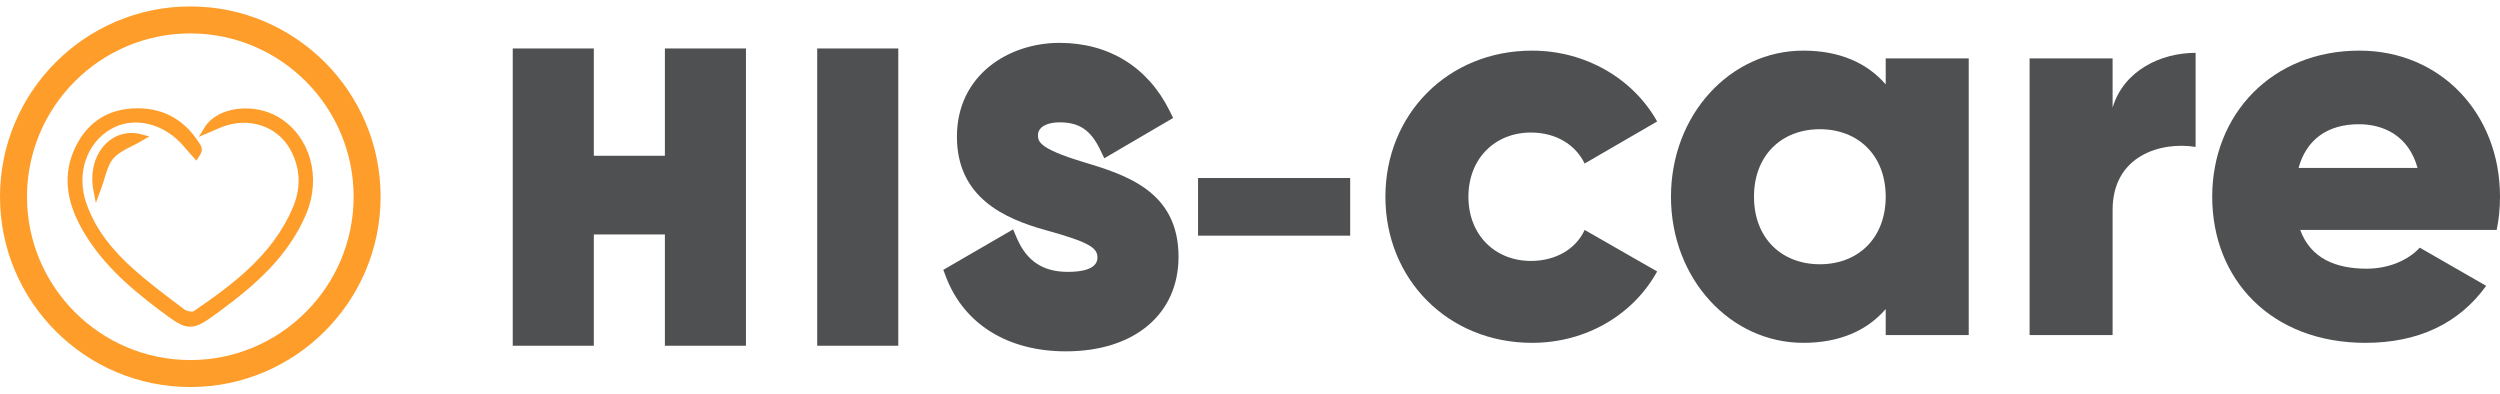
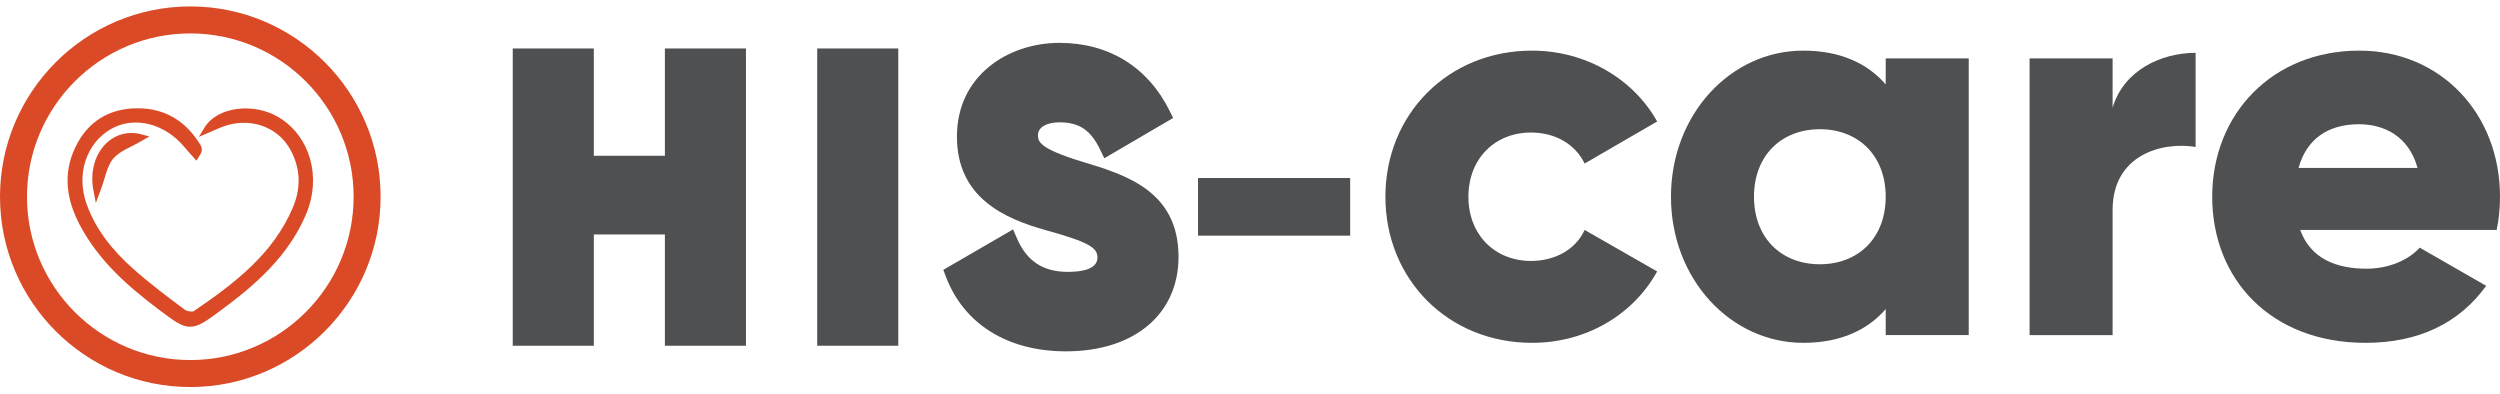
- <svg xmlns="http://www.w3.org/2000/svg" version="1.1" id="Layer_1" x="0px" y="0px" width="734.791px" height="115.646px" viewBox="1061.709 184.283 734.791 115.646" enable-background="new 1061.709 184.283 734.791 115.646" xml:space="preserve">
-   <g>
-     <g>
-       <path fill="#FE9D2A" d="M290,197.273c-52.345,0-94.931-42.585-94.931-94.931c0-52.346,42.586-94.932,94.931-94.932    c52.346,0,94.932,42.586,94.932,94.932C384.932,154.688,342.346,197.273,290,197.273z M290,20.873    c-44.923,0-81.471,36.547-81.471,81.471c0,44.923,36.548,81.47,81.471,81.47s81.471-36.547,81.471-81.47    C371.471,57.42,334.923,20.873,290,20.873z" />
-     </g>
-     <g>
-       <g>
-         <path fill="#FE9D2A" d="M298.438,68.83c5.953-9.836,23.265-11.527,34.586-4.793c15.141,9.007,20.76,28.604,13.103,46.536     c-8.71,20.396-24.741,34.434-42.03,47.179c-14.211,10.476-14.395,10.324-28.674-0.396c-15.36-11.534-29.669-24.116-38.881-41.408     c-6.498-12.195-8.586-24.793-2.256-37.765c5.906-12.104,15.859-18.174,29.179-18.266c13.583-0.095,23.622,6.364,30.429,17.97     c0.418,0.714,0.207,1.797-1.031,3.68c-1.436-1.619-2.923-3.196-4.298-4.865C278.094,63.984,261.874,60,249.509,67.134     c-12.899,7.443-18.308,23.603-12.98,38.995c4.681,13.525,13.511,24.231,23.963,33.532c8.128,7.231,16.884,13.78,25.607,20.3     c1.584,1.184,5.106,1.858,6.477,0.925c20.395-13.914,40.029-28.719,50.119-52.436c4.291-10.083,4.128-20.293-1.141-30.142     c-6.986-13.061-22.812-18.099-37.383-11.938C302.257,67.181,300.348,68.01,298.438,68.83z" />
-       </g>
-       <g>
-         <path fill="#FE9D2A" d="M243.394,99.3c-3.357-17.101,8.199-30.085,21.85-26.442c-5.141,3.044-11.318,5.08-14.938,9.309     C246.798,86.266,245.924,92.617,243.394,99.3z" />
-       </g>
-     </g>
-   </g>
-   <g>
-     <path fill="#4E5051" d="M272.464,341.632v17.845h-4.079v-7.088h-5.608v7.088h-4.079v-17.845h4.079v6.832h5.608v-6.832H272.464z" />
-     <path fill="#4E5051" d="M281.867,356.417c1.046,0,1.937-0.408,2.446-0.969l3.06,1.76c-1.248,1.733-3.135,2.626-5.557,2.626   c-4.359,0-7.062-2.933-7.062-6.73c0-3.797,2.753-6.729,6.78-6.729c3.722,0,6.476,2.881,6.476,6.729   c0,0.535-0.052,1.046-0.153,1.529h-9.049C279.292,355.958,280.465,356.417,281.867,356.417z M284.212,351.778   c-0.408-1.479-1.555-2.017-2.701-2.017c-1.454,0-2.422,0.715-2.779,2.017H284.212z" />
-     <path fill="#4E5051" d="M303.123,346.73v12.745h-3.824v-1.197c-0.841,0.969-2.089,1.556-3.798,1.556   c-3.339,0-6.092-2.933-6.092-6.73c0-3.797,2.753-6.729,6.092-6.729c1.709,0,2.957,0.586,3.798,1.556v-1.197h3.824V346.73z    M299.299,353.104c0-1.911-1.273-3.109-3.031-3.109c-1.761,0-3.035,1.198-3.035,3.109s1.274,3.11,3.035,3.11   C298.023,356.214,299.299,355.015,299.299,353.104z" />
-     <path fill="#4E5051" d="M305.925,340.866h3.823v18.609h-3.823V340.866z" />
-     <path fill="#4E5051" d="M317.396,350.401v4.512c0,1.096,0.942,1.198,2.625,1.096v3.468c-4.996,0.511-6.449-0.993-6.449-4.563   v-4.512h-2.04v-3.671h2.04v-2.423l3.824-1.146v3.569h2.625v3.671L317.396,350.401L317.396,350.401z" />
-     <path fill="#4E5051" d="M334.421,351.649v7.826h-3.823v-7.266c0-1.58-0.994-2.319-2.219-2.319c-1.4,0-2.37,0.814-2.37,2.626v6.959   h-3.823v-17.845h3.823v6.297c0.688-0.942,1.964-1.556,3.646-1.556C332.229,346.373,334.421,348.209,334.421,351.649z" />
-     <path fill="#4E5051" d="M347.623,341.632v17.845h-4.079v-17.845H347.623z" />
-     <path fill="#4E5051" d="M362.788,351.649v7.826h-3.824v-7.266c0-1.58-0.993-2.319-2.218-2.319c-1.4,0-2.37,0.814-2.37,2.626v6.959   h-3.823V346.73h3.823v1.197c0.688-0.942,1.963-1.556,3.646-1.556C360.596,346.373,362.788,348.209,362.788,351.649z" />
-     <path fill="#4E5051" d="M370.052,346.73h2.37v3.671h-2.37v9.074h-3.825v-9.074h-1.707v-3.671h1.707   c0-3.569,1.963-5.712,6.195-5.456v3.671C370.994,344.817,370.052,345.252,370.052,346.73z" />
-     <path fill="#4E5051" d="M372.803,353.104c0-3.798,3.008-6.729,6.756-6.729c3.746,0,6.756,2.933,6.756,6.729   c0,3.798-3.01,6.73-6.756,6.73C375.811,359.834,372.803,356.901,372.803,353.104z M382.49,353.104c0-1.81-1.276-3.008-2.934-3.008   c-1.656,0-2.932,1.198-2.932,3.008c0,1.811,1.273,3.009,2.932,3.009C381.214,356.111,382.49,354.913,382.49,353.104z" />
-     <path fill="#4E5051" d="M396.124,346.476v4.333c-1.58-0.255-3.824,0.384-3.824,2.907v5.761h-3.821V346.73h3.821v2.269   C392.811,347.29,394.52,346.476,396.124,346.476z" />
-     <path fill="#4E5051" d="M417.026,351.649v7.826h-3.824v-7.493c0-1.276-0.611-2.092-1.836-2.092c-1.274,0-1.988,0.893-1.988,2.396   v7.188h-3.824v-7.493c0-1.276-0.61-2.092-1.835-2.092c-1.273,0-1.988,0.893-1.988,2.396v7.188h-3.822V346.73h3.822v1.172   c0.586-0.866,1.709-1.529,3.415-1.529c1.506,0,2.628,0.612,3.342,1.683c0.713-1.02,1.887-1.683,3.695-1.683   C415.114,346.373,417.026,348.464,417.026,351.649z" />
-     <path fill="#4E5051" d="M432.726,346.73v12.745h-3.823v-1.197c-0.843,0.969-2.09,1.556-3.8,1.556c-3.339,0-6.092-2.933-6.092-6.73   c0-3.797,2.753-6.729,6.092-6.729c1.71,0,2.957,0.586,3.8,1.556v-1.197h3.823V346.73z M428.901,353.104   c0-1.911-1.275-3.109-3.033-3.109c-1.76,0-3.034,1.198-3.034,3.109s1.274,3.11,3.034,3.11   C427.626,356.214,428.901,355.015,428.901,353.104z" />
-     <path fill="#4E5051" d="M440.37,350.401v4.512c0,1.096,0.942,1.198,2.626,1.096v3.468c-4.997,0.511-6.45-0.993-6.45-4.563v-4.512   h-2.04v-3.671h2.04v-2.423l3.824-1.146v3.569h2.626v3.671L440.37,350.401L440.37,350.401z" />
-     <path fill="#4E5051" d="M444.777,343.314c0-1.25,1.045-2.296,2.294-2.296c1.25,0,2.295,1.046,2.295,2.296   c0,1.248-1.045,2.293-2.295,2.293C445.822,345.607,444.777,344.563,444.777,343.314z M445.16,346.73h3.823v12.745h-3.823V346.73z" />
-     <path fill="#4E5051" d="M451.15,353.104c0-3.798,3.008-6.729,6.755-6.729s6.755,2.933,6.755,6.729c0,3.798-3.008,6.73-6.755,6.73   S451.15,356.901,451.15,353.104z M460.837,353.104c0-1.81-1.274-3.008-2.932-3.008c-1.658,0-2.933,1.198-2.933,3.008   c0,1.811,1.273,3.009,2.933,3.009C459.563,356.111,460.837,354.913,460.837,353.104z" />
-     <path fill="#4E5051" d="M479.061,351.649v7.826h-3.823v-7.266c0-1.58-0.993-2.319-2.218-2.319c-1.401,0-2.371,0.814-2.371,2.626   v6.959h-3.823V346.73h3.823v1.197c0.688-0.942,1.964-1.556,3.646-1.556C476.868,346.373,479.061,348.209,479.061,351.649z" />
-     <path fill="#4E5051" d="M487.289,355.423l3.519-2.039c0.638,1.479,1.733,2.474,3.747,2.474c1.938,0,2.421-0.766,2.421-1.452   c0-1.098-1.019-1.53-3.694-2.271c-2.651-0.739-5.252-2.014-5.252-5.43c0-3.441,2.905-5.43,5.99-5.43   c2.933,0,5.227,1.401,6.526,4.027l-3.44,2.015c-0.612-1.274-1.453-2.064-3.086-2.064c-1.273,0-1.911,0.637-1.911,1.352   c0,0.815,0.434,1.377,3.212,2.219c2.701,0.813,5.735,1.758,5.735,5.531c0,3.44-2.754,5.48-6.628,5.48   C490.681,359.834,488.283,358.049,487.289,355.423z" />
-     <path fill="#4E5051" d="M514.564,346.73l-4.359,12.363c-1.427,4.054-3.696,5.658-7.266,5.48v-3.569   c1.784,0,2.626-0.562,3.187-2.115l-5.072-12.159h4.206l2.83,7.801l2.396-7.801H514.564L514.564,346.73z" />
-     <path fill="#4E5051" d="M525.091,355.652c0,2.932-2.551,4.182-5.303,4.182c-2.551,0-4.486-0.97-5.48-3.034l3.313-1.887   c0.331,0.969,1.046,1.504,2.167,1.504c0.917,0,1.376-0.279,1.376-0.79c0-1.402-6.271-0.663-6.271-5.073   c0-2.777,2.345-4.181,4.996-4.181c2.064,0,3.9,0.917,4.972,2.728l-3.264,1.76c-0.356-0.662-0.866-1.121-1.708-1.121   c-0.663,0-1.07,0.255-1.07,0.714C518.818,351.905,525.091,350.938,525.091,355.652z" />
-     <path fill="#4E5051" d="M531.461,350.401v4.512c0,1.096,0.943,1.198,2.626,1.096v3.468c-4.996,0.511-6.45-0.993-6.45-4.563v-4.512   h-2.04v-3.671h2.04v-2.423l3.824-1.146v3.569h2.626v3.671L531.461,350.401L531.461,350.401z" />
-     <path fill="#4E5051" d="M542.472,356.417c1.045,0,1.937-0.408,2.446-0.969l3.059,1.76c-1.248,1.733-3.135,2.626-5.557,2.626   c-4.359,0-7.062-2.933-7.062-6.73c0-3.797,2.754-6.729,6.779-6.729c3.724,0,6.477,2.881,6.477,6.729   c0,0.535-0.052,1.046-0.152,1.529h-9.05C539.896,355.958,541.068,356.417,542.472,356.417z M544.815,351.778   c-0.408-1.479-1.555-2.017-2.701-2.017c-1.454,0-2.422,0.715-2.779,2.017H544.815z" />
-     <path fill="#4E5051" d="M569.896,351.649v7.826h-3.823v-7.493c0-1.276-0.611-2.092-1.836-2.092c-1.274,0-1.987,0.893-1.987,2.396   v7.188h-3.824v-7.493c0-1.276-0.611-2.092-1.836-2.092c-1.273,0-1.988,0.893-1.988,2.396v7.188h-3.822V346.73h3.822v1.172   c0.587-0.866,1.709-1.529,3.416-1.529c1.506,0,2.627,0.612,3.341,1.683c0.714-1.02,1.887-1.683,3.695-1.683   C567.985,346.373,569.896,348.464,569.896,351.649z" />
-   </g>
-   <g>
-     <g>
-       <path fill="#4E5051" d="M242.267,288.488c0-24.238,18.381-42.944,43.106-42.944c15.779,0,29.768,8.296,36.763,20.821    l-21.309,12.362c-2.766-5.692-8.622-9.109-15.78-9.109c-10.573,0-18.381,7.646-18.381,18.87c0,11.224,7.808,18.87,18.381,18.87    c7.158,0,13.177-3.417,15.78-9.111l21.309,12.2c-6.995,12.689-20.822,20.983-36.763,20.983    C260.647,331.431,242.267,312.726,242.267,288.488z" />
-       <path fill="#4E5051" d="M413.713,247.82v81.335h-24.4v-7.646c-5.368,6.181-13.337,9.921-24.238,9.921    c-21.309,0-38.875-18.705-38.875-42.942c0-24.238,17.566-42.944,38.875-42.944c10.901,0,18.87,3.741,24.238,9.923v-7.646H413.713z     M389.313,288.488c0-12.2-8.135-19.846-19.356-19.846c-11.224,0-19.356,7.646-19.356,19.846s8.133,19.846,19.356,19.846    C381.178,308.334,389.313,300.688,389.313,288.488z" />
-       <path fill="#4E5051" d="M480.4,246.194v27.653c-10.084-1.627-24.399,2.44-24.399,18.544v36.764h-24.4V247.82h24.4v14.478    C459.256,251.399,470.152,246.194,480.4,246.194z" />
-       <path fill="#4E5051" d="M530.662,309.634c6.67,0,12.363-2.602,15.616-6.181l19.521,11.224    c-7.971,11.06-20.007,16.754-35.463,16.754c-27.816,0-45.058-18.705-45.058-42.942c0-24.238,17.566-42.944,43.27-42.944    c23.75,0,41.316,18.382,41.316,42.944c0,3.416-0.325,6.669-0.976,9.759h-57.747C514.232,306.705,521.715,309.634,530.662,309.634z     M545.628,280.029c-2.603-9.436-9.923-12.852-17.243-12.852c-9.272,0-15.453,4.555-17.73,12.852H545.628z" />
-     </g>
-     <g>
-       <path fill="#4E5051" d="M73.647,247.411v82.372H54.819v-32.712H28.931v32.712H10.103v-82.372h18.828v31.538h25.889v-31.538H73.647    z" />
-       <path fill="#4E5051" d="M106.592,247.411v82.372H87.764v-82.372H106.592z" />
-       <path fill="#4E5051" d="M115.417,311.073l16.239-9.413c2.942,6.825,8.001,11.414,17.298,11.414c8.943,0,11.179-3.53,11.179-6.706    c0-5.062-4.708-7.061-17.063-10.474c-12.238-3.413-24.241-9.297-24.241-25.065c0-15.887,13.415-25.064,27.653-25.064    c13.533,0,24.123,6.473,30.125,18.593l-15.886,9.296c-2.825-5.884-6.708-9.531-14.239-9.531c-5.884,0-8.825,2.941-8.825,6.237    c0,3.764,2,6.354,14.827,10.237c12.473,3.765,26.477,8.118,26.477,25.535c0,15.886-12.709,25.299-30.595,25.299    C131.068,331.431,120.006,323.193,115.417,311.073z" />
-       <path fill="#4E5051" d="M187.197,282.984h44.716v16.944h-44.716V282.984z" />
-     </g>
-   </g>
+ <svg xmlns="http://www.w3.org/2000/svg" version="1.1" id="Layer_1" x="0px" y="0px" width="734.791px" height="115.646px" viewBox="0 0 734.791 115.646" enable-background="new 0 0 734.791 115.646" xml:space="preserve">
  <g>
    <g>
      <g>
-         <path fill="#FE9D2A" d="M1117.643,298.039c-30.842,0-55.934-25.09-55.934-55.934c0-30.842,25.092-55.933,55.934-55.933     s55.934,25.091,55.934,55.933C1173.576,272.949,1148.484,298.039,1117.643,298.039z M1117.643,194.105     c-26.468,0-48.002,21.533-48.002,48.002c0,26.467,21.534,48,48.002,48c26.469,0,48.002-21.533,48.002-48     C1165.645,215.639,1144.111,194.105,1117.643,194.105z" />
+         <path fill="#DB4A26" d="M55.934,113.757C25.092,113.757,0,88.667,0,57.823C0,26.981,25.092,1.889,55.934,1.889     s55.934,25.092,55.934,55.934C111.866,88.667,86.775,113.757,55.934,113.757z M55.934,9.823     c-26.468,0-48.002,21.533-48.002,48.002c0,26.467,21.534,48,48.002,48c26.469,0,48.002-21.533,48.002-48     C103.936,31.357,82.402,9.823,55.934,9.823z" />
      </g>
      <g>
        <g>
-           <path fill="#FE9D2A" stroke="#FE9D2A" stroke-width="2" stroke-miterlimit="10" d="M1122.614,222.361      c3.507-5.795,13.708-6.791,20.378-2.824c8.92,5.307,12.231,16.854,7.72,27.418c-5.132,12.018-14.577,20.289-24.765,27.799      c-8.372,6.172-8.48,6.084-16.894-0.234c-9.05-6.795-17.481-14.207-22.909-24.396c-3.829-7.186-5.059-14.609-1.329-22.252      c3.479-7.133,9.345-10.709,17.192-10.762c8.002-0.057,13.918,3.75,17.929,10.588c0.245,0.42,0.122,1.059-0.608,2.168      c-0.846-0.953-1.723-1.883-2.533-2.867c-6.168-7.494-15.725-9.84-23.01-5.637c-7.601,4.387-10.787,13.906-7.647,22.977      c2.759,7.969,7.961,14.275,14.12,19.756c4.787,4.26,9.946,8.119,15.086,11.961c0.934,0.699,3.009,1.096,3.816,0.545      c12.017-8.197,23.586-16.922,29.531-30.895c2.527-5.941,2.431-11.957-0.673-17.76c-4.116-7.695-13.44-10.664-22.025-7.033      C1124.864,221.389,1123.74,221.877,1122.614,222.361z" />
+           <path fill="#DB4A26" stroke="#DB4A26" stroke-width="2" stroke-miterlimit="10" d="M60.905,38.079      c3.507-5.795,13.708-6.791,20.378-2.824c8.921,5.307,12.231,16.854,7.721,27.418c-5.132,12.019-14.577,20.289-24.766,27.799      c-8.372,6.172-8.479,6.084-16.894-0.233c-9.051-6.795-17.481-14.207-22.909-24.396c-3.829-7.186-5.06-14.608-1.329-22.252      c3.479-7.133,9.345-10.709,17.192-10.762c8.002-0.057,13.918,3.75,17.929,10.588c0.245,0.42,0.122,1.059-0.608,2.168      c-0.846-0.953-1.723-1.883-2.532-2.867c-6.168-7.494-15.726-9.84-23.011-5.637c-7.601,4.387-10.787,13.906-7.646,22.977      c2.759,7.97,7.961,14.275,14.12,19.757c4.787,4.26,9.945,8.118,15.086,11.961c0.934,0.698,3.009,1.096,3.815,0.545      c12.018-8.197,23.587-16.922,29.531-30.896c2.527-5.94,2.431-11.957-0.673-17.76C82.193,35.969,72.869,33,64.283,36.631      C63.155,37.107,62.031,37.594,60.905,38.079z" />
        </g>
        <g>
-           <path fill="#FE9D2A" stroke="#FE9D2A" stroke-width="2" stroke-miterlimit="10" d="M1090.184,240.314      c-1.979-10.076,4.829-17.727,12.873-15.58c-3.028,1.793-6.669,2.992-8.801,5.484      C1092.188,232.633,1091.673,236.377,1090.184,240.314z" />
+           <path fill="#DB4A26" stroke="#DB4A26" stroke-width="2" stroke-miterlimit="10" d="M28.475,56.032      c-1.979-10.076,4.829-17.728,12.873-15.58c-3.028,1.793-6.669,2.992-8.801,5.483C30.479,48.35,29.964,52.094,28.475,56.032z" />
        </g>
      </g>
    </g>
    <g>
      <g>
-         <path fill="#4E5051" d="M1468.902,242.107c0-24.238,18.381-42.945,43.106-42.945c15.779,0,29.768,8.297,36.763,20.822     l-21.309,12.361c-2.766-5.691-8.622-9.109-15.78-9.109c-10.572,0-18.381,7.646-18.381,18.871     c0,11.223,7.809,18.869,18.381,18.869c7.158,0,13.178-3.416,15.78-9.111l21.309,12.201     c-6.995,12.689-20.822,20.982-36.763,20.982C1487.283,285.049,1468.902,266.344,1468.902,242.107z" />
-         <path fill="#4E5051" d="M1640.349,201.439v81.334h-24.4v-7.645c-5.368,6.18-13.337,9.92-24.238,9.92     c-21.309,0-38.875-18.705-38.875-42.941c0-24.238,17.566-42.945,38.875-42.945c10.901,0,18.87,3.742,24.238,9.924v-7.646     H1640.349z M1615.948,242.107c0-12.201-8.135-19.846-19.356-19.846c-11.224,0-19.356,7.645-19.356,19.846     c0,12.199,8.133,19.846,19.356,19.846C1607.813,261.953,1615.948,254.307,1615.948,242.107z" />
-         <path fill="#4E5051" d="M1707.036,199.813v27.654c-10.084-1.627-24.399,2.439-24.399,18.543v36.764h-24.4v-81.334h24.4v14.477     C1685.892,205.018,1696.788,199.813,1707.036,199.813z" />
-         <path fill="#4E5051" d="M1757.298,263.252c6.67,0,12.363-2.602,15.616-6.18l19.521,11.223     c-7.971,11.061-20.007,16.754-35.463,16.754c-27.816,0-45.058-18.705-45.058-42.941c0-24.238,17.566-42.945,43.27-42.945     c23.75,0,41.316,18.383,41.316,42.945c0,3.416-0.325,6.668-0.976,9.758h-57.747     C1740.868,260.324,1748.351,263.252,1757.298,263.252z M1772.264,233.648c-2.603-9.436-9.923-12.852-17.243-12.852     c-9.272,0-15.453,4.555-17.73,12.852H1772.264z" />
+         <path fill="#4E5051" d="M407.193,57.825c0-24.238,18.381-42.945,43.106-42.945c15.778,0,29.768,8.297,36.763,20.822     l-21.309,12.361c-2.767-5.691-8.622-9.109-15.78-9.109c-10.572,0-18.381,7.646-18.381,18.871     c0,11.223,7.809,18.869,18.381,18.869c7.158,0,13.178-3.416,15.78-9.111l21.309,12.201     c-6.995,12.688-20.822,20.981-36.763,20.981C425.573,100.766,407.193,82.061,407.193,57.825z" />
+         <path fill="#4E5051" d="M578.64,17.157v81.334h-24.4v-7.646c-5.368,6.181-13.337,9.92-24.237,9.92     c-21.31,0-38.875-18.704-38.875-42.94c0-24.238,17.565-42.945,38.875-42.945c10.9,0,18.869,3.742,24.237,9.924v-7.646     L578.64,17.157L578.64,17.157z M554.239,57.825c0-12.201-8.135-19.847-19.355-19.847c-11.225,0-19.356,7.646-19.356,19.847     c0,12.199,8.134,19.846,19.356,19.846C546.104,77.671,554.239,70.025,554.239,57.825z" />
+         <path fill="#4E5051" d="M645.326,15.531v27.653c-10.084-1.627-24.398,2.439-24.398,18.543v36.765h-24.4V17.158h24.4v14.477     C624.183,20.736,635.078,15.531,645.326,15.531z" />
+         <path fill="#4E5051" d="M695.589,78.969c6.67,0,12.362-2.602,15.615-6.18l19.521,11.223     c-7.971,11.062-20.007,16.754-35.463,16.754c-27.816,0-45.059-18.704-45.059-42.94c0-24.238,17.566-42.945,43.271-42.945     c23.75,0,41.316,18.383,41.316,42.945c0,3.416-0.325,6.668-0.977,9.758h-57.747C679.158,76.042,686.642,78.969,695.589,78.969z      M710.555,49.366c-2.604-9.437-9.923-12.853-17.243-12.853c-9.272,0-15.453,4.556-17.729,12.853H710.555z" />
      </g>
      <g>
        <g>
-           <polygon fill="#4E5051" points="1257.13,230.068 1236.241,230.068 1236.241,198.529 1212.414,198.529 1212.414,285.902       1236.241,285.902 1236.241,253.189 1257.13,253.189 1257.13,285.902 1280.958,285.902 1280.958,198.529 1257.13,198.529     " />
-           <rect x="1301.899" y="198.529" fill="#4E5051" width="23.828" height="87.373" />
-           <path fill="#4E5051" d="M1379.845,231.822c-13.051-3.951-13.051-6.109-13.051-7.844c0-2.271,2.482-3.738,6.325-3.738      c5.821,0,9.182,2.275,11.985,8.115l1.175,2.444l20.239-11.844l-1.035-2.089c-6.382-12.888-17.875-19.984-32.364-19.984      c-14.984,0-30.153,9.468-30.153,27.564c0,17.907,13.934,24.09,26.074,27.476c12.929,3.572,15.229,5.218,15.229,8.063      c0,3.478-4.72,4.207-8.679,4.207c-7.324,0-12.091-3.146-15.003-9.904l-1.114-2.584l-20.509,11.889l0.75,1.983      c5.287,13.963,18.148,21.972,35.288,21.972c20.104,0,33.095-10.912,33.095-27.799      C1408.098,240.349,1392.432,235.621,1379.845,231.822z" />
+           <polygon fill="#4E5051" points="195.421,45.786 174.531,45.786 174.531,14.247 150.704,14.247 150.704,101.62 174.531,101.62       174.531,68.907 195.421,68.907 195.421,101.62 219.248,101.62 219.248,14.247 195.421,14.247     " />
+           <rect x="240.19" y="14.247" fill="#4E5051" width="23.828" height="87.373" />
+           <path fill="#4E5051" d="M318.136,47.54c-13.052-3.951-13.052-6.109-13.052-7.844c0-2.271,2.482-3.738,6.325-3.738      c5.821,0,9.183,2.275,11.985,8.115l1.175,2.443l20.239-11.844l-1.035-2.089c-6.382-12.888-17.875-19.984-32.364-19.984      c-14.983,0-30.152,9.469-30.152,27.564c0,17.907,13.934,24.09,26.073,27.476c12.93,3.572,15.229,5.219,15.229,8.063      c0,3.478-4.72,4.207-8.679,4.207c-7.324,0-12.092-3.146-15.004-9.904l-1.113-2.584l-20.51,11.889l0.75,1.983      c5.287,13.963,18.148,21.972,35.288,21.972c20.104,0,33.096-10.911,33.096-27.799C346.389,56.067,330.723,51.339,318.136,47.54z      " />
        </g>
-         <path fill="#4E5051" d="M1413.833,236.604h44.716v16.943h-44.716V236.604z" />
+         <path fill="#4E5051" d="M352.123,52.322h44.717v16.942h-44.717V52.322z" />
      </g>
    </g>
  </g>
</svg>
